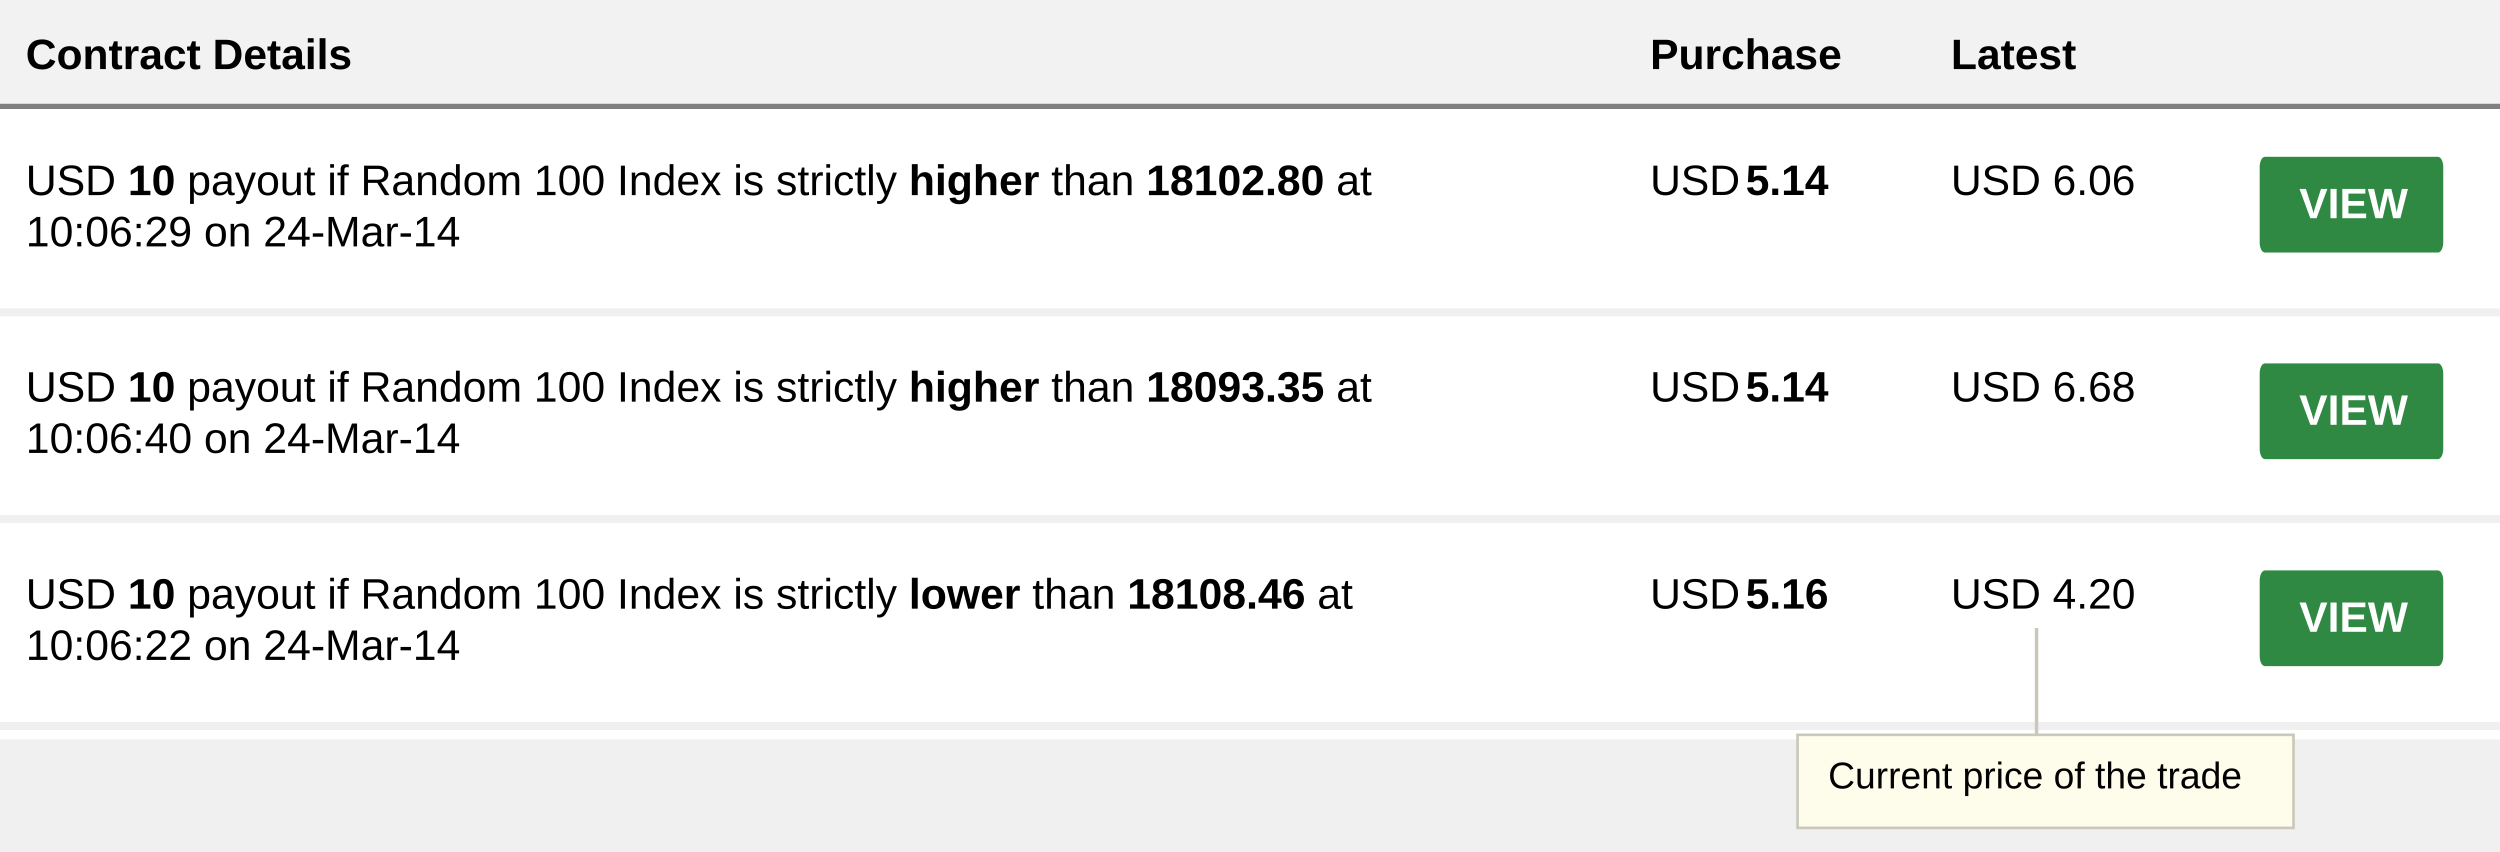
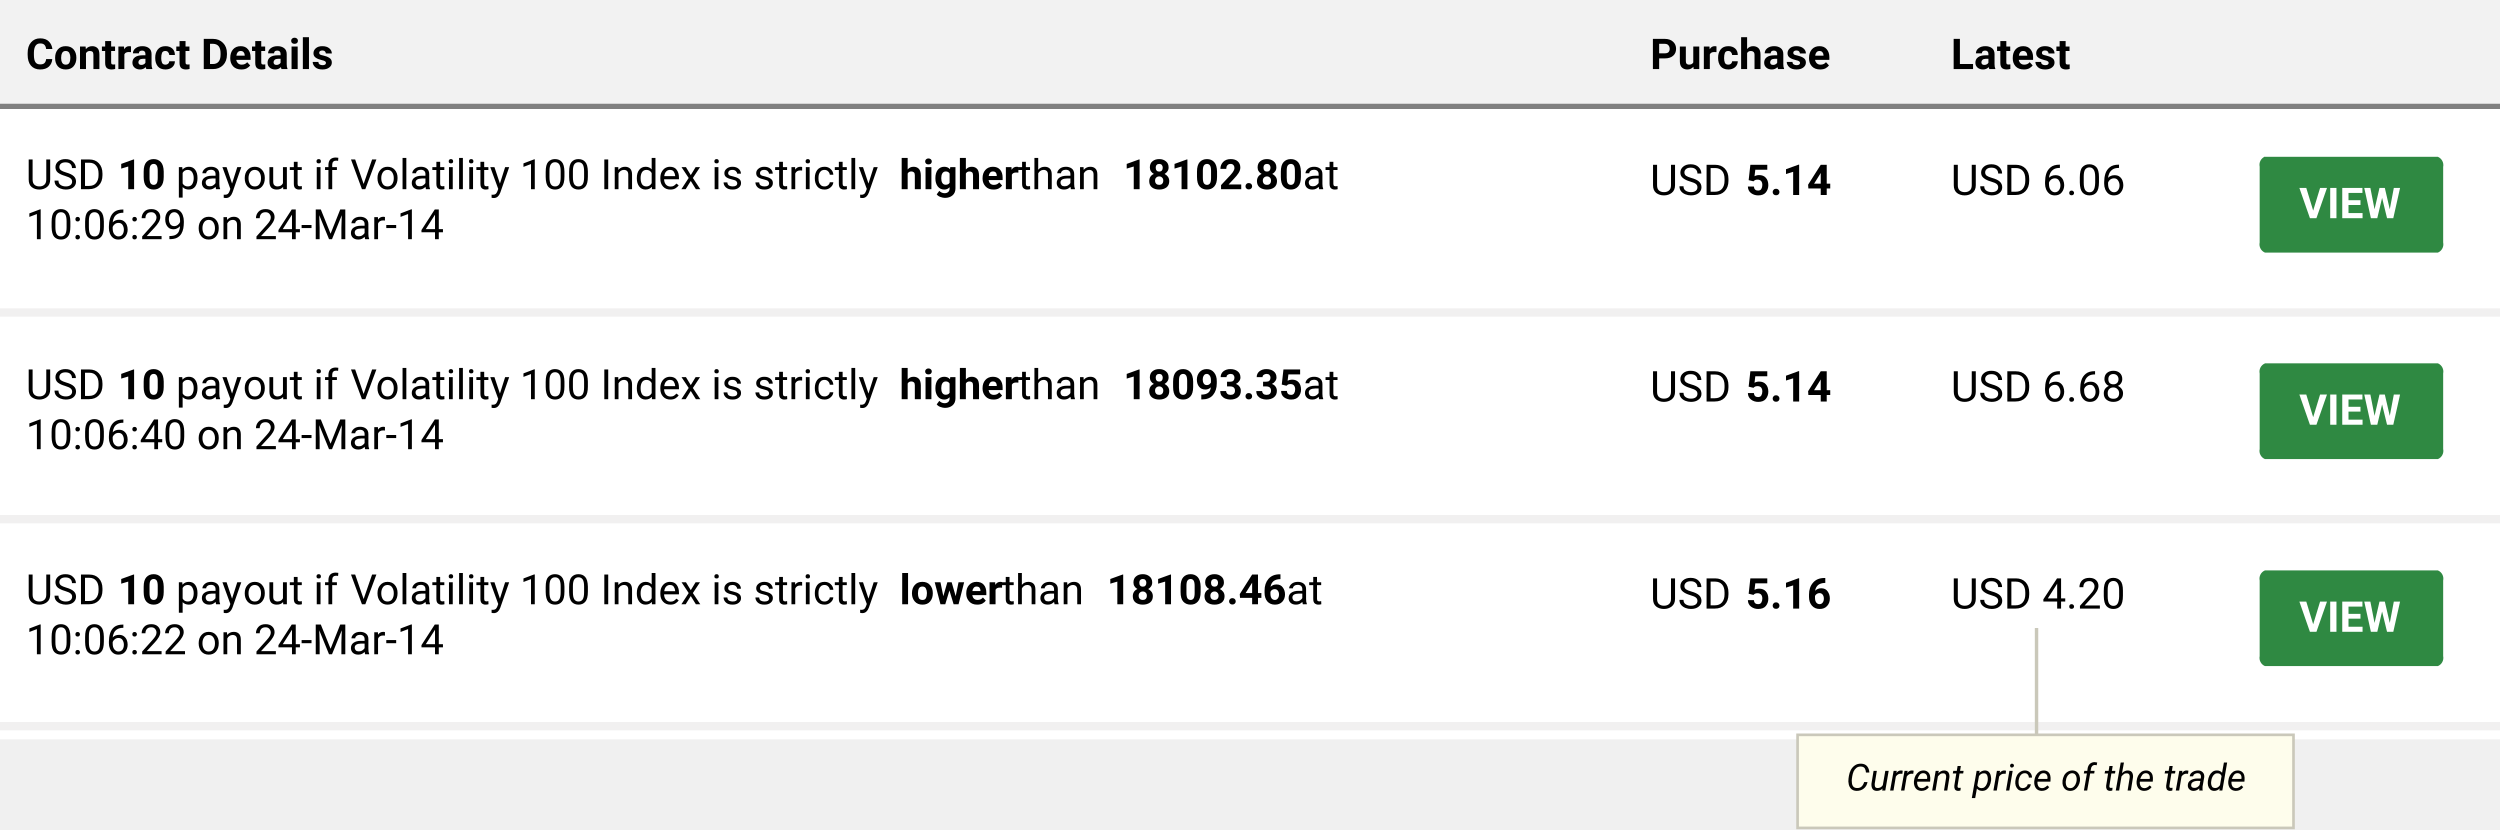
- <svg xmlns="http://www.w3.org/2000/svg" version="1.1" id="Layer_1" x="0px" y="0px" width="300px" height="102.166px" viewBox="-114 0 300 102.166" enable-background="new -114 0 300 102.166" xml:space="preserve">
-   <g>
-     <path fill="#FFFFFF" d="M-114,0h300v88.723h-300V0z" />
-     <path fill="#F2F2F2" d="M-114,0h300v12.767h-300V0z" />
-     <g>
-       <polygon fill="#808080" points="186,13.08 -114,13.08 -114,12.453 186,12.453 186,13.08   " />
-     </g>
-     <text transform="matrix(1 0 0 1 -110.9033 8.29)" font-family="'Arial'" font-weight="bold" font-size="5.106">Contract Details</text>
-     <text transform="matrix(1 0 0 1 84.0166 8.29)" font-family="'Arial'" font-weight="bold" font-size="5.106">Purchase</text>
-     <text transform="matrix(1 0 0 1 120.1123 8.29)" font-family="'Arial'" font-weight="bold" font-size="5.106">Latest</text>
-     <path fill="none" d="M-110.901,19.987H76.12v14.044h-187.021V19.987z" />
-     <path fill="none" d="M84.019,19.987h22.237v14.044H84.019V19.987z" />
-     <text transform="matrix(1 0 0 1 84.0166 23.3975)" font-family="'Arial'" font-size="5.106">USD</text>
-     <text transform="matrix(1 0 0 1 95.4834 23.3975)" font-family="'Arial'" font-weight="bold" font-size="5.106">5.14</text>
-     <path fill="none" d="M120.114,19.987h22.233v14.044h-22.233V19.987z" />
-     <text transform="matrix(1 0 0 1 120.1123 23.3975)" font-family="'Arial'" font-size="5.106">USD 6.06</text>
-     <path fill="#2F8942" d="M157.802,18.819h20.752c0.35,0,0.635,0.541,0.635,1.21v9.07c0,0.667-0.285,1.208-0.635,1.208h-20.76   c-0.351,0-0.631-0.541-0.631-1.208v-9.07c-0.004-0.669,0.28-1.21,0.631-1.21" />
-     <text transform="matrix(1 0 0 1 161.9092 26.1846)" fill="#FFFFFF" font-family="'Arial'" font-weight="bold" font-size="5.106">VIEW</text>
-     <path fill="#F1F0F0" d="M-114,37.01h300v0.956h-300V37.01z" />
-     <path fill="none" d="M-110.901,44.777H76.12v14.042h-187.021V44.777z" />
-     <path fill="none" d="M84.019,44.777h22.237v14.042H84.019V44.777z" />
-     <text transform="matrix(1 0 0 1 84.0166 48.1826)" font-family="'Arial'" font-size="5.106">USD</text>
-     <text transform="matrix(1 0 0 1 95.4834 48.1826)" font-family="'Arial'" font-weight="bold" font-size="5.106">5.14</text>
-     <path fill="none" d="M120.114,44.777h22.233v14.042h-22.233V44.777z" />
-     <text transform="matrix(1 0 0 1 120.1123 48.1826)" font-family="'Arial'" font-size="5.106">USD 6.68</text>
-     <path fill="#2F8942" d="M157.802,43.605h20.752c0.35,0,0.635,0.541,0.635,1.211v9.071c0,0.668-0.285,1.205-0.635,1.205h-20.76   c-0.351,0-0.631-0.537-0.631-1.205v-9.071c-0.004-0.668,0.28-1.211,0.631-1.211" />
-     <text transform="matrix(1 0 0 1 161.9092 50.9736)" fill="#FFFFFF" font-family="'Arial'" font-weight="bold" font-size="5.106">VIEW</text>
-     <path fill="#F1F0F0" d="M-114,61.798h300v0.956h-300V61.798z" />
-     <path fill="none" d="M-110.901,69.619H76.12v14.042h-187.021V69.619z" />
-     <path fill="none" d="M84.019,69.619h22.237v14.042H84.019V69.619z" />
-     <text transform="matrix(1 0 0 1 84.0166 73.0283)" font-family="'Arial'" font-size="5.106">USD</text>
-     <text transform="matrix(1 0 0 1 95.4834 73.0283)" font-family="'Arial'" font-weight="bold" font-size="5.106">5.16</text>
-     <path fill="none" d="M120.114,69.619h22.233v14.042h-22.233V69.619z" />
-     <text transform="matrix(1 0 0 1 120.1123 73.0283)" font-family="'Arial'" font-size="5.106">USD 4.20</text>
-     <path fill="#2F8942" d="M157.802,68.451h20.752c0.35,0,0.635,0.541,0.635,1.208v9.074c0,0.667-0.285,1.204-0.635,1.204h-20.76   c-0.351,0-0.631-0.537-0.631-1.204v-9.074c-0.004-0.667,0.28-1.208,0.631-1.208" />
-     <text transform="matrix(1 0 0 1 161.9092 75.8174)" fill="#FFFFFF" font-family="'Arial'" font-weight="bold" font-size="5.106">VIEW</text>
-     <path fill="#F1F0F0" d="M-114,86.644h300V87.6h-300V86.644z" />
-     <g>
-       <rect x="130.177" y="75.364" fill="#CAC8BA" width="0.415" height="14.909" />
-     </g>
-     <path fill="#FEFDEC" d="M101.706,88.178h59.514v11.169h-59.514V88.178z" />
-     <path fill="#CAC8BA" d="M161.061,88.336v10.853h-59.195V88.336H161.061 M161.383,88.019h-59.835V99.51h59.835V88.019z" />
-     <text transform="matrix(1 0 0 1 105.374 94.6064)" fill="#010101" font-family="'Arial'" font-size="4.468">Current price of the trade</text>
-     <text transform="matrix(1 0 0 1 -110.9023 23.4126)">
-       <tspan x="0" y="0" font-family="'Arial'" font-size="5.125">USD </tspan>
-       <tspan x="12.245" y="0" font-family="'Arial'" font-weight="bold" font-size="5.125">10</tspan>
-       <tspan x="17.945" y="0" font-family="'Arial'" font-size="5.125"> payout if Random 100 Index is strictly </tspan>
-       <tspan x="105.966" y="0" font-family="'Arial'" font-weight="bold" font-size="5.125">higher</tspan>
-       <tspan x="121.626" y="0" font-family="'Arial'" font-size="5.125"> than </tspan>
-       <tspan x="134.449" y="0" font-family="'Arial'" font-weight="bold" font-size="5.125">18102.80</tspan>
-       <tspan x="155.824" y="0" font-family="'Arial'" font-size="5.125"> at </tspan>
-       <tspan x="0" y="6.151" font-family="'Arial'" font-size="5.125">10:06:29 on 24-Mar-14</tspan>
-     </text>
-     <text transform="matrix(1 0 0 1 -110.9023 48.2002)">
-       <tspan x="0" y="0" font-family="'Arial'" font-size="5.125">USD </tspan>
-       <tspan x="12.245" y="0" font-family="'Arial'" font-weight="bold" font-size="5.125">10</tspan>
-       <tspan x="17.945" y="0" font-family="'Arial'" font-size="5.125"> payout if Random 100 Index is strictly </tspan>
-       <tspan x="105.966" y="0" font-family="'Arial'" font-weight="bold" font-size="5.125">higher</tspan>
-       <tspan x="121.626" y="0" font-family="'Arial'" font-size="5.125"> than </tspan>
-       <tspan x="134.449" y="0" font-family="'Arial'" font-weight="bold" font-size="5.125">18093.35</tspan>
-       <tspan x="155.824" y="0" font-family="'Arial'" font-size="5.125"> at </tspan>
-       <tspan x="0" y="6.15" font-family="'Arial'" font-size="5.125">10:06:40 on 24-Mar-14</tspan>
-     </text>
-     <text transform="matrix(1 0 0 1 -110.9023 73.043)">
-       <tspan x="0" y="0" font-family="'Arial'" font-size="5.125">USD </tspan>
-       <tspan x="12.245" y="0" font-family="'Arial'" font-weight="bold" font-size="5.125">10</tspan>
-       <tspan x="17.945" y="0" font-family="'Arial'" font-size="5.125"> payout if Random 100 Index is strictly </tspan>
-       <tspan x="105.966" y="0" font-family="'Arial'" font-weight="bold" font-size="5.125">lower</tspan>
-       <tspan x="119.352" y="0" font-family="'Arial'" font-size="5.125"> than </tspan>
-       <tspan x="132.174" y="0" font-family="'Arial'" font-weight="bold" font-size="5.125">18108.46</tspan>
-       <tspan x="153.55" y="0" font-family="'Arial'" font-size="5.125"> at </tspan>
-       <tspan x="0" y="6.15" font-family="'Arial'" font-size="5.125">10:06:22 on 24-Mar-14</tspan>
-     </text>
-   </g>
+ <svg xmlns="http://www.w3.org/2000/svg" id="Layer_1" data-name="Layer 1" viewBox="0 0 300 99.51">
+   <defs>
+     <style>.cls-1,.cls-8{fill:#fff;}.cls-2{fill:#f2f2f2;}.cls-3{fill:gray;}.cls-12,.cls-4,.cls-6,.cls-8{isolation:isolate;}.cls-4,.cls-6,.cls-8{font-size:5.11px;}.cls-12,.cls-13,.cls-4,.cls-6,.cls-8{font-family:Roboto;}.cls-14,.cls-4,.cls-8{font-weight:700;}.cls-5{fill:none;}.cls-7{fill:#2f8942;}.cls-9{fill:#f1f0f0;}.cls-10{fill:#cac8ba;}.cls-11{fill:#fefdec;}.cls-12{font-size:4.47px;fill:#010101;font-style:italic;}.cls-13{font-size:5px;}.cls-15{white-space:pre;}</style>
+   </defs>
+   <path class="cls-1" d="M0,0H300V88.72H0V0Z" />
+   <path class="cls-2" d="M0,0H300V12.77H0V0Z" />
+   <polygon class="cls-3" points="300 13.08 0 13.08 0 12.45 300 12.45 300 13.08" />
+   <text class="cls-4" transform="translate(3.1 8.29)">Contract Details</text>
+   <text class="cls-4" transform="translate(198.02 8.29)">Purchase</text>
+   <text class="cls-4" transform="translate(234.11 8.29)">Latest</text>
+   <path class="cls-5" d="M3.1,20h187V34H3.1V20Z" />
+   <path class="cls-5" d="M198,20h22.24V34H198V20Z" />
+   <text class="cls-6" transform="translate(198.02 23.4)">USD</text>
+   <text class="cls-4" transform="translate(209.48 23.4)">5.14</text>
+   <path class="cls-5" d="M234.11,20h22.23V34H234.11V20Z" />
+   <text class="cls-6" transform="translate(234.11 23.4)">USD 6.06</text>
+   <path class="cls-7" d="M271.8,18.82h20.75a1.08,1.08,0,0,1,.63,1.21V29.1a1.07,1.07,0,0,1-.63,1.21H271.79a1.07,1.07,0,0,1-.63-1.21V20a1.07,1.07,0,0,1,.63-1.21" />
+   <text class="cls-8" transform="translate(275.91 26.18)">VIEW</text>
+   <path class="cls-9" d="M0,37H300v1H0V37Z" />
+   <path class="cls-5" d="M3.1,44.78h187v14H3.1v-14Z" />
+   <path class="cls-5" d="M198,44.78h22.24v14H198v-14Z" />
+   <text class="cls-6" transform="translate(198.02 48.18)">USD</text>
+   <text class="cls-4" transform="translate(209.48 48.18)">5.14</text>
+   <path class="cls-5" d="M234.11,44.78h22.23v14H234.11v-14Z" />
+   <text class="cls-6" transform="translate(234.11 48.18)">USD 6.68</text>
+   <path class="cls-7" d="M271.8,43.6h20.75a1.08,1.08,0,0,1,.63,1.21v9.07a1.07,1.07,0,0,1-.63,1.21H271.79a1.07,1.07,0,0,1-.63-1.21V44.82a1.07,1.07,0,0,1,.63-1.21" />
+   <text class="cls-8" transform="translate(275.91 50.97)">VIEW</text>
+   <path class="cls-9" d="M0,61.8H300v1H0v-1Z" />
+   <path class="cls-5" d="M3.1,69.62h187v14H3.1v-14Z" />
+   <path class="cls-5" d="M198,69.62h22.24v14H198v-14Z" />
+   <text class="cls-6" transform="translate(198.02 73.03)">USD</text>
+   <text class="cls-4" transform="translate(209.48 73.03)">5.16</text>
+   <path class="cls-5" d="M234.11,69.62h22.23v14H234.11v-14Z" />
+   <text class="cls-6" transform="translate(234.11 73.03)">USD 4.20</text>
+   <path class="cls-7" d="M271.8,68.45h20.75a1.07,1.07,0,0,1,.63,1.21v9.07a1.07,1.07,0,0,1-.63,1.2H271.79a1.07,1.07,0,0,1-.63-1.2V69.66a1.07,1.07,0,0,1,.63-1.21" />
+   <text class="cls-8" transform="translate(275.91 75.82)">VIEW</text>
+   <path class="cls-9" d="M0,86.64H300v1H0v-1Z" />
+   <rect class="cls-10" x="244.18" y="75.36" width="0.41" height="14.91" />
+   <path class="cls-11" d="M215.71,88.18h59.51V99.35H215.71V88.18Z" />
+   <path class="cls-10" d="M275.06,88.34V99.19H215.87V88.34h59.19m0.32-.32H215.55V99.51h59.83V88Z" />
+   <text class="cls-12" transform="translate(221.54 94.86)">Cur<tspan x="6.52" y="0">r</tspan>
+     <tspan x="7.96" y="0">ent price of the trade</tspan>
+   </text>
+   <text class="cls-13" transform="translate(3.1 22.7)">USD <tspan class="cls-14" x="11.04" y="0">10 </tspan>
+     <tspan x="18.02" y="0">p</tspan>
+     <tspan x="20.86" y="0">ay</tspan>
+     <tspan x="26.05" y="0">out if </tspan>
+     <tspan x="38.94" y="0">V</tspan>
+     <tspan x="41.98" y="0">olatility 100 Index is strictly </tspan>
+     <tspan class="cls-14" x="104.85" y="0">higher</tspan>
+     <tspan class="cls-15" x="119.05" y="0"> than </tspan>
+     <tspan class="cls-14" x="131.7" y="0">18102.80</tspan>
+     <tspan class="cls-15" x="153.23" y="0"> at </tspan>
+     <tspan x="0" y="6">10:06:29 on 24-Mar-14</tspan>
+   </text>
+   <text class="cls-13" transform="translate(3.1 47.9)">USD <tspan class="cls-14" x="11.04" y="0">10 </tspan>
+     <tspan x="18.02" y="0">p</tspan>
+     <tspan x="20.86" y="0">ay</tspan>
+     <tspan x="26.05" y="0">out if </tspan>
+     <tspan x="38.94" y="0">V</tspan>
+     <tspan x="41.98" y="0">olatility 100 Index is strictly </tspan>
+     <tspan class="cls-14" x="104.85" y="0">higher</tspan>
+     <tspan class="cls-15" x="119.05" y="0"> than </tspan>
+     <tspan class="cls-14" x="131.7" y="0">18093.35</tspan>
+     <tspan class="cls-15" x="153.23" y="0"> at </tspan>
+     <tspan x="0" y="6">10:06:40 on 24-Mar-14</tspan>
+   </text>
+   <text class="cls-13" transform="translate(3.1 72.51)">USD <tspan class="cls-14" x="11.04" y="0">10 </tspan>
+     <tspan x="18.02" y="0">p</tspan>
+     <tspan x="20.86" y="0">ay</tspan>
+     <tspan x="26.05" y="0">out if </tspan>
+     <tspan x="38.94" y="0">V</tspan>
+     <tspan x="41.98" y="0">olatility 100 Index is strictly </tspan>
+     <tspan class="cls-14" x="104.85" y="0">lower</tspan>
+     <tspan class="cls-15" x="117.09" y="0"> than </tspan>
+     <tspan class="cls-14" x="129.73" y="0">18108.46</tspan>
+     <tspan class="cls-15" x="151.27" y="0"> at </tspan>
+     <tspan x="0" y="6">10:06:22 on 24-Mar-14</tspan>
+   </text>
</svg>
